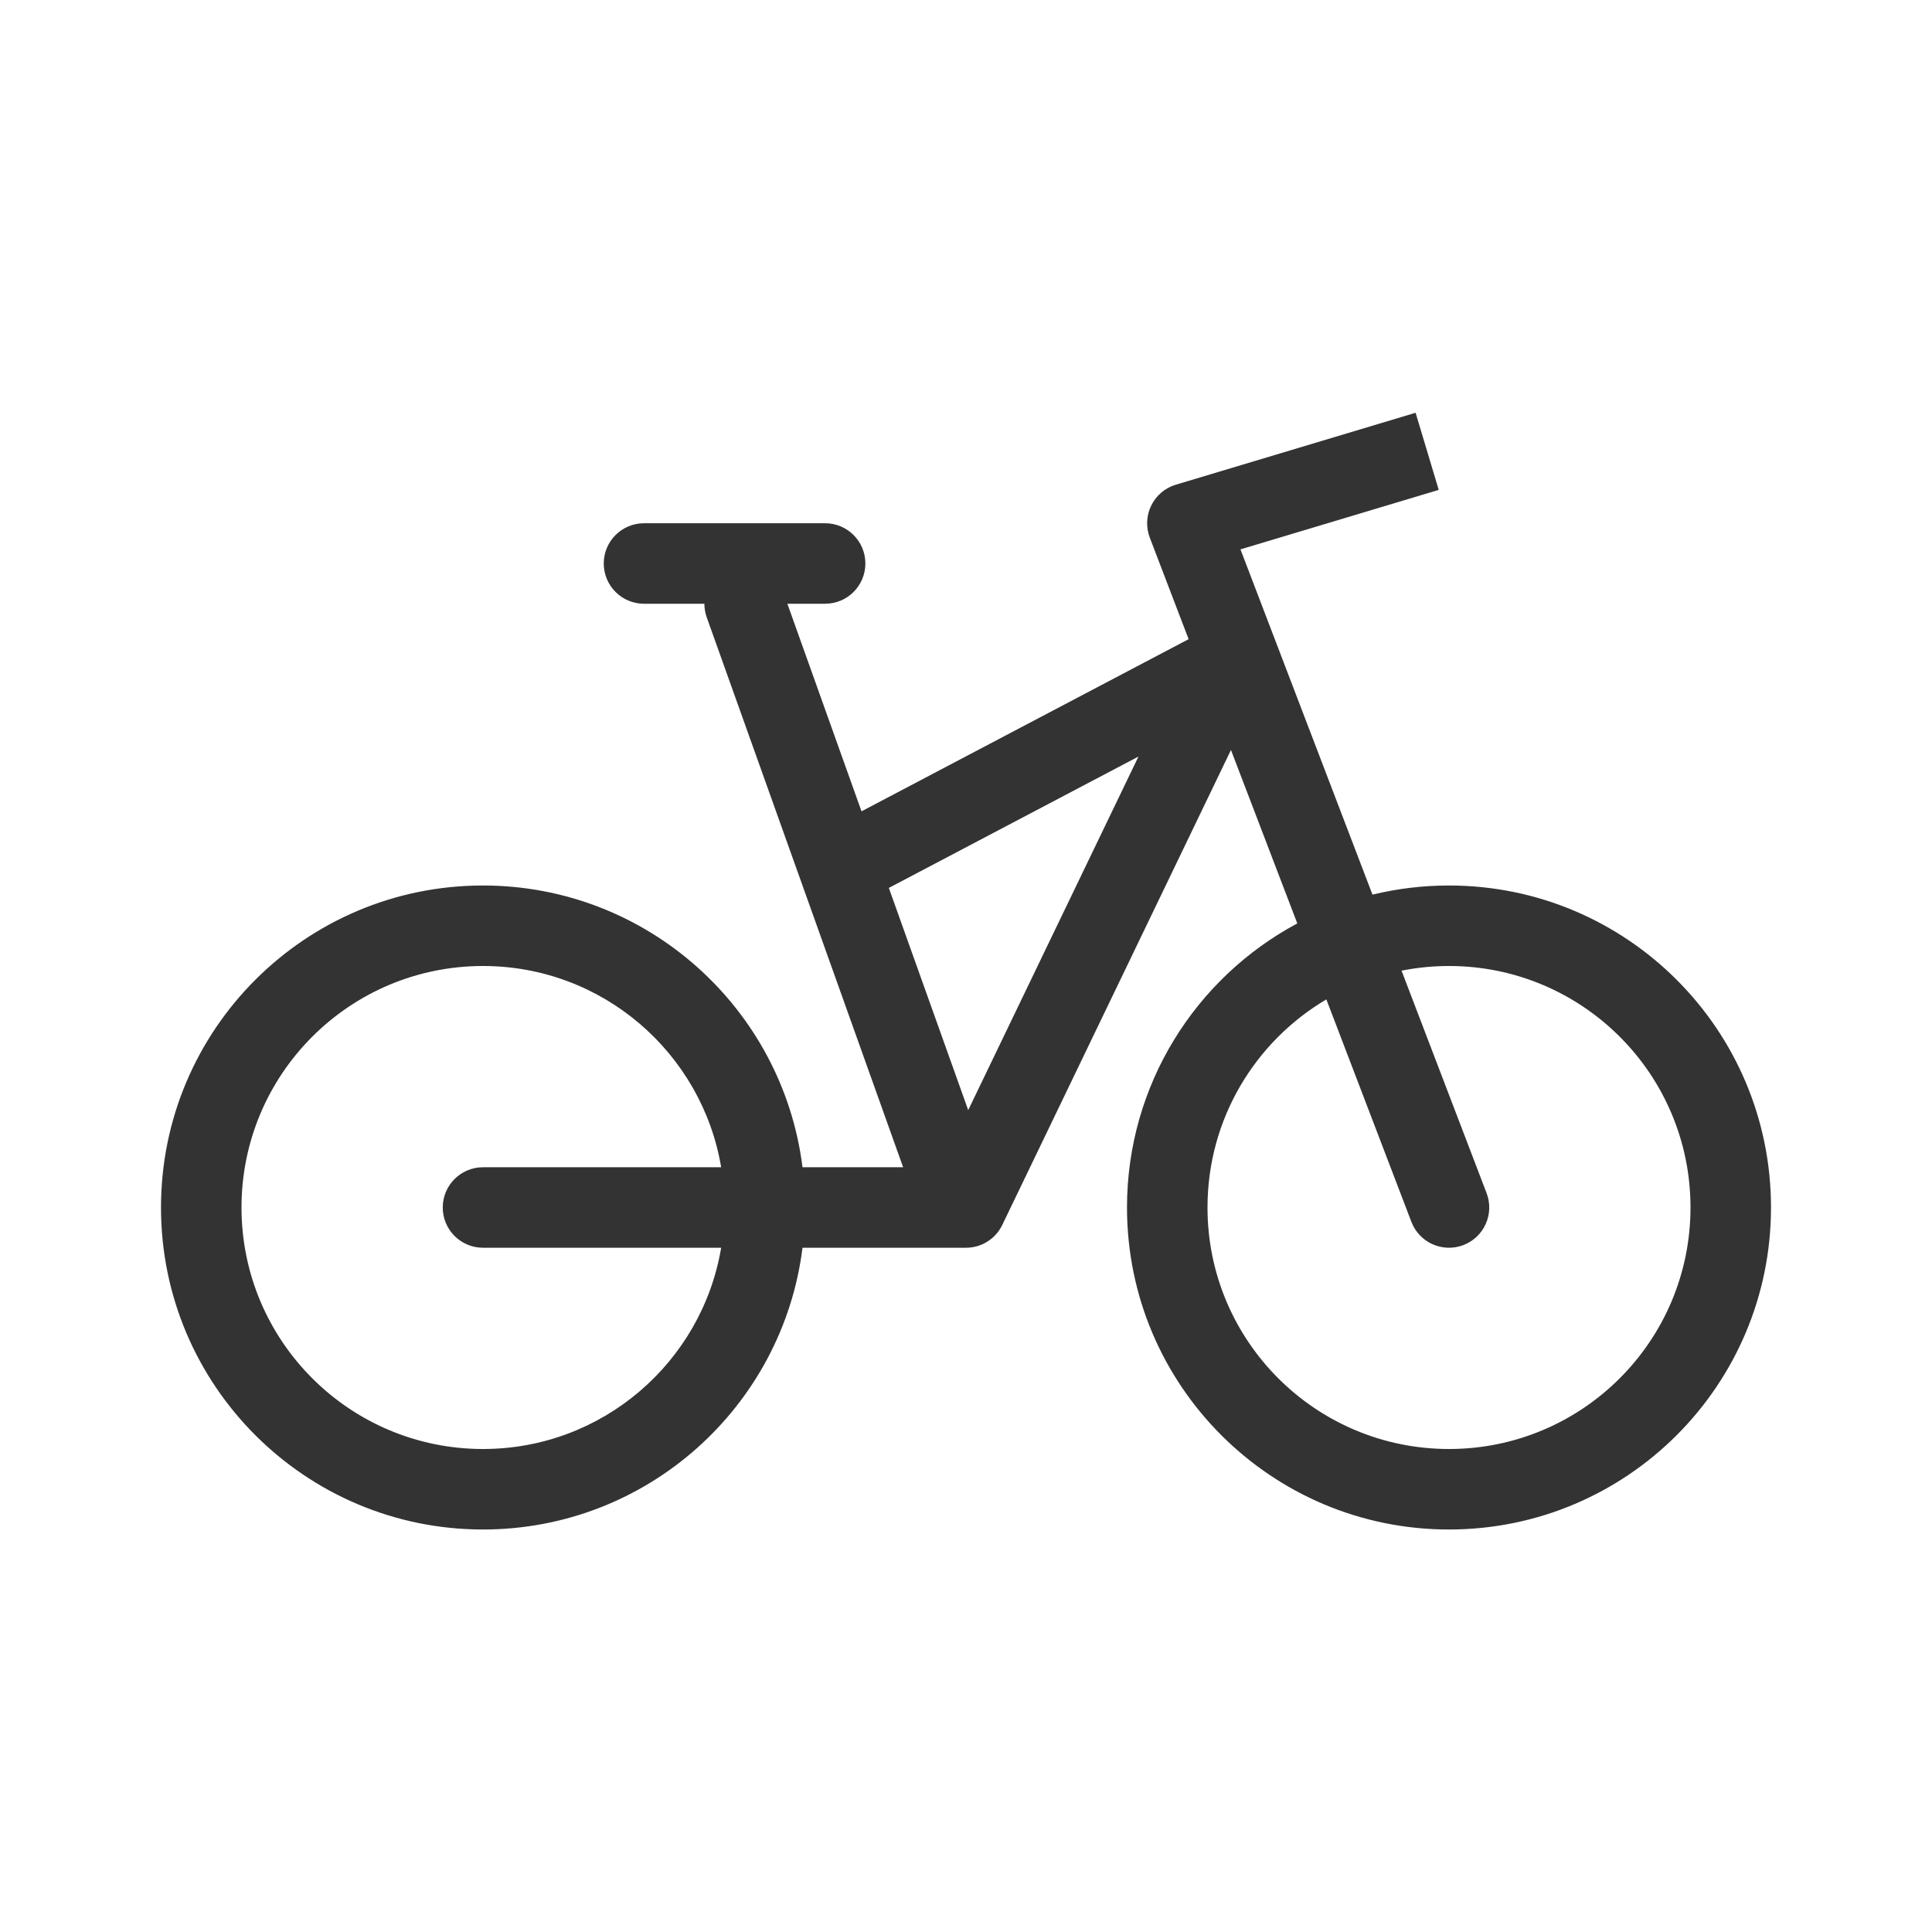
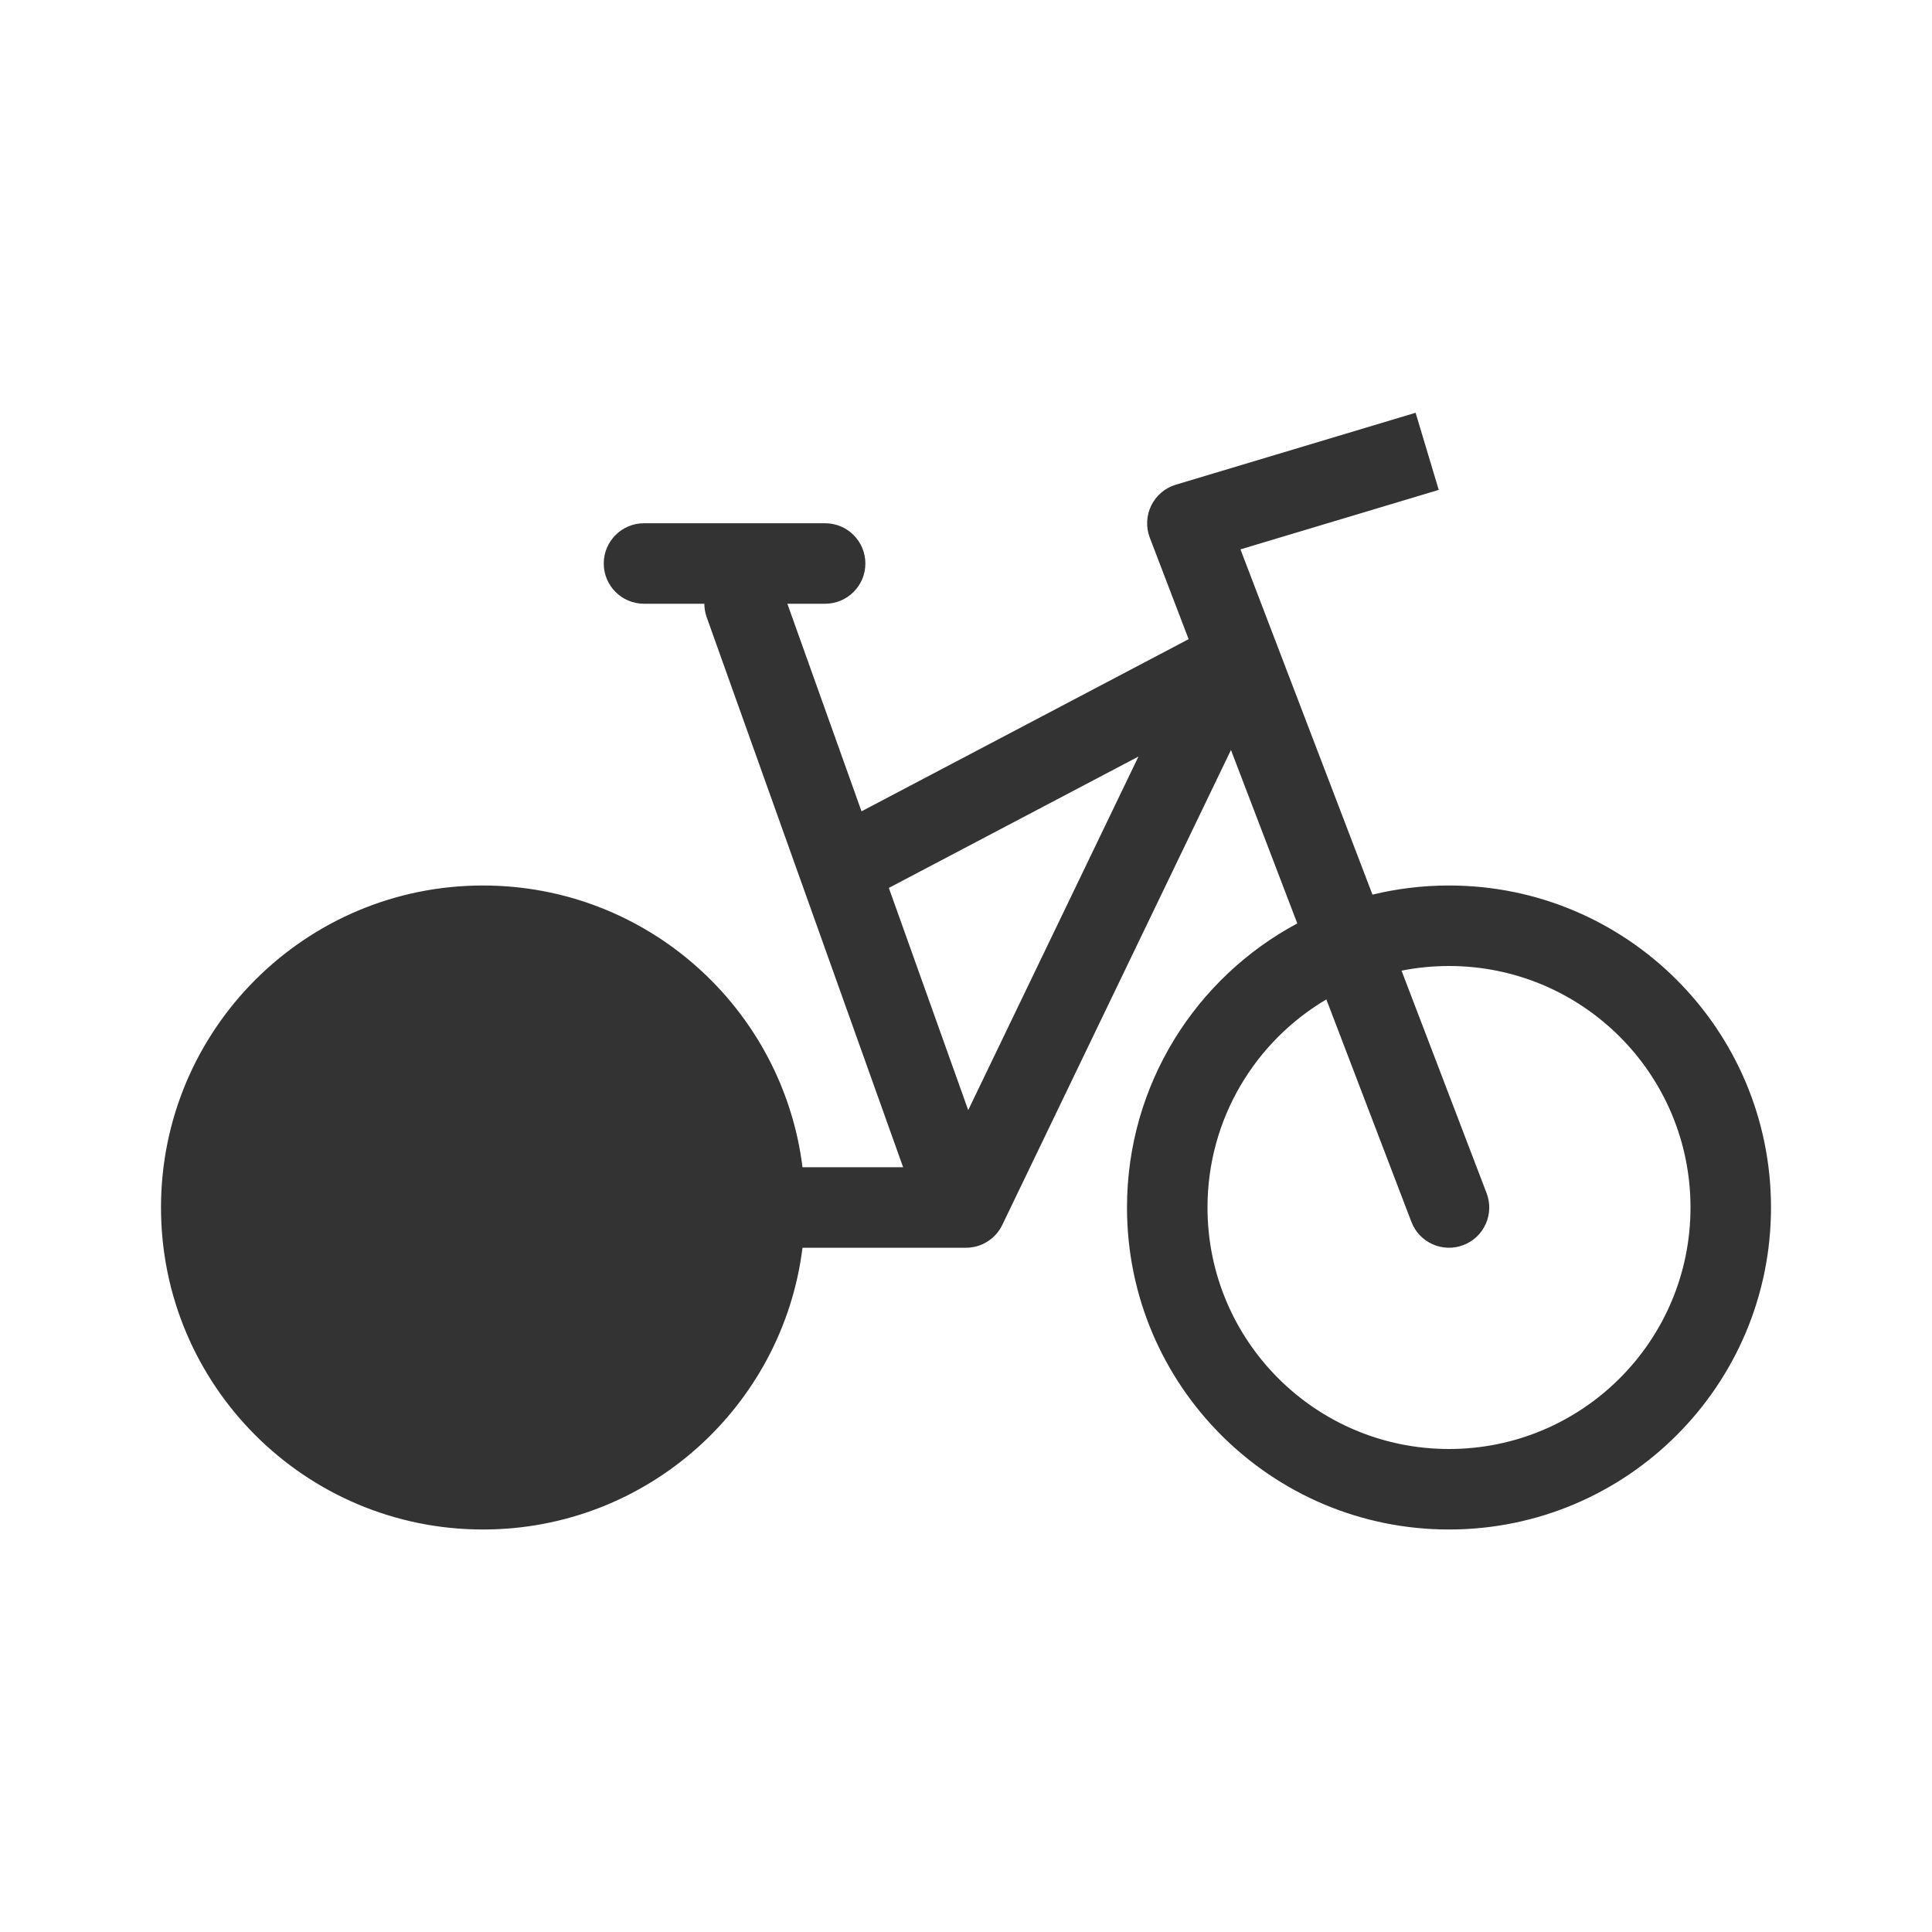
<svg xmlns="http://www.w3.org/2000/svg" width="48" height="48" viewBox="0 0 48 48" fill="none">
-   <path fill-rule="evenodd" clip-rule="evenodd" d="M35.745 12.171L30.819 13.649L34.099 22.227C34.708 22.079 35.345 22 36 22C40.418 22 44 25.582 44 30C44 34.418 40.418 38 36 38C31.582 38 28 34.418 28 30C28 26.945 29.713 24.289 32.231 22.942L30.583 18.633L24.901 30.434C24.734 30.78 24.384 31 24 31H19.938C19.446 34.946 16.08 38 12 38C7.582 38 4 34.418 4 30C4 25.582 7.582 22 12 22C16.08 22 19.446 25.054 19.938 29H22.438L17.558 15.336C17.519 15.225 17.5 15.112 17.5 15H16C15.448 15 15 14.552 15 14C15 13.448 15.448 13 16 13H20.5C21.052 13 21.5 13.448 21.5 14C21.5 14.552 21.052 15 20.5 15H19.562L21.404 20.157L29.531 15.88L28.566 13.357C28.467 13.098 28.48 12.808 28.603 12.559C28.725 12.309 28.946 12.122 29.213 12.042L35.17 10.255L35.745 12.171ZM22.083 22.06L24.055 27.581L28.285 18.796L22.083 22.06ZM35.066 30.357L32.953 24.83C31.185 25.874 30 27.799 30 30C30 33.314 32.686 36 36 36C39.314 36 42 33.314 42 30C42 26.686 39.314 24 36 24C35.596 24 35.202 24.04 34.821 24.116L36.934 29.643C37.131 30.159 36.873 30.737 36.357 30.934C35.841 31.131 35.263 30.873 35.066 30.357ZM17.917 29H12C11.448 29 11 29.448 11 30C11 30.552 11.448 31 12 31H17.917C17.441 33.838 14.973 36 12 36C8.686 36 6 33.314 6 30C6 26.686 8.686 24 12 24C14.973 24 17.441 26.162 17.917 29Z" fill="#333333" />
+   <path fillRule="evenodd" clipRule="evenodd" d="M35.745 12.171L30.819 13.649L34.099 22.227C34.708 22.079 35.345 22 36 22C40.418 22 44 25.582 44 30C44 34.418 40.418 38 36 38C31.582 38 28 34.418 28 30C28 26.945 29.713 24.289 32.231 22.942L30.583 18.633L24.901 30.434C24.734 30.78 24.384 31 24 31H19.938C19.446 34.946 16.08 38 12 38C7.582 38 4 34.418 4 30C4 25.582 7.582 22 12 22C16.08 22 19.446 25.054 19.938 29H22.438L17.558 15.336C17.519 15.225 17.5 15.112 17.5 15H16C15.448 15 15 14.552 15 14C15 13.448 15.448 13 16 13H20.5C21.052 13 21.5 13.448 21.5 14C21.5 14.552 21.052 15 20.5 15H19.562L21.404 20.157L29.531 15.88L28.566 13.357C28.467 13.098 28.48 12.808 28.603 12.559C28.725 12.309 28.946 12.122 29.213 12.042L35.17 10.255L35.745 12.171ZM22.083 22.06L24.055 27.581L28.285 18.796L22.083 22.06ZM35.066 30.357L32.953 24.83C31.185 25.874 30 27.799 30 30C30 33.314 32.686 36 36 36C39.314 36 42 33.314 42 30C42 26.686 39.314 24 36 24C35.596 24 35.202 24.04 34.821 24.116L36.934 29.643C37.131 30.159 36.873 30.737 36.357 30.934C35.841 31.131 35.263 30.873 35.066 30.357ZM17.917 29H12C11.448 29 11 29.448 11 30C11 30.552 11.448 31 12 31H17.917C17.441 33.838 14.973 36 12 36C8.686 36 6 33.314 6 30C6 26.686 8.686 24 12 24C14.973 24 17.441 26.162 17.917 29Z" fill="#333333" />
</svg>
